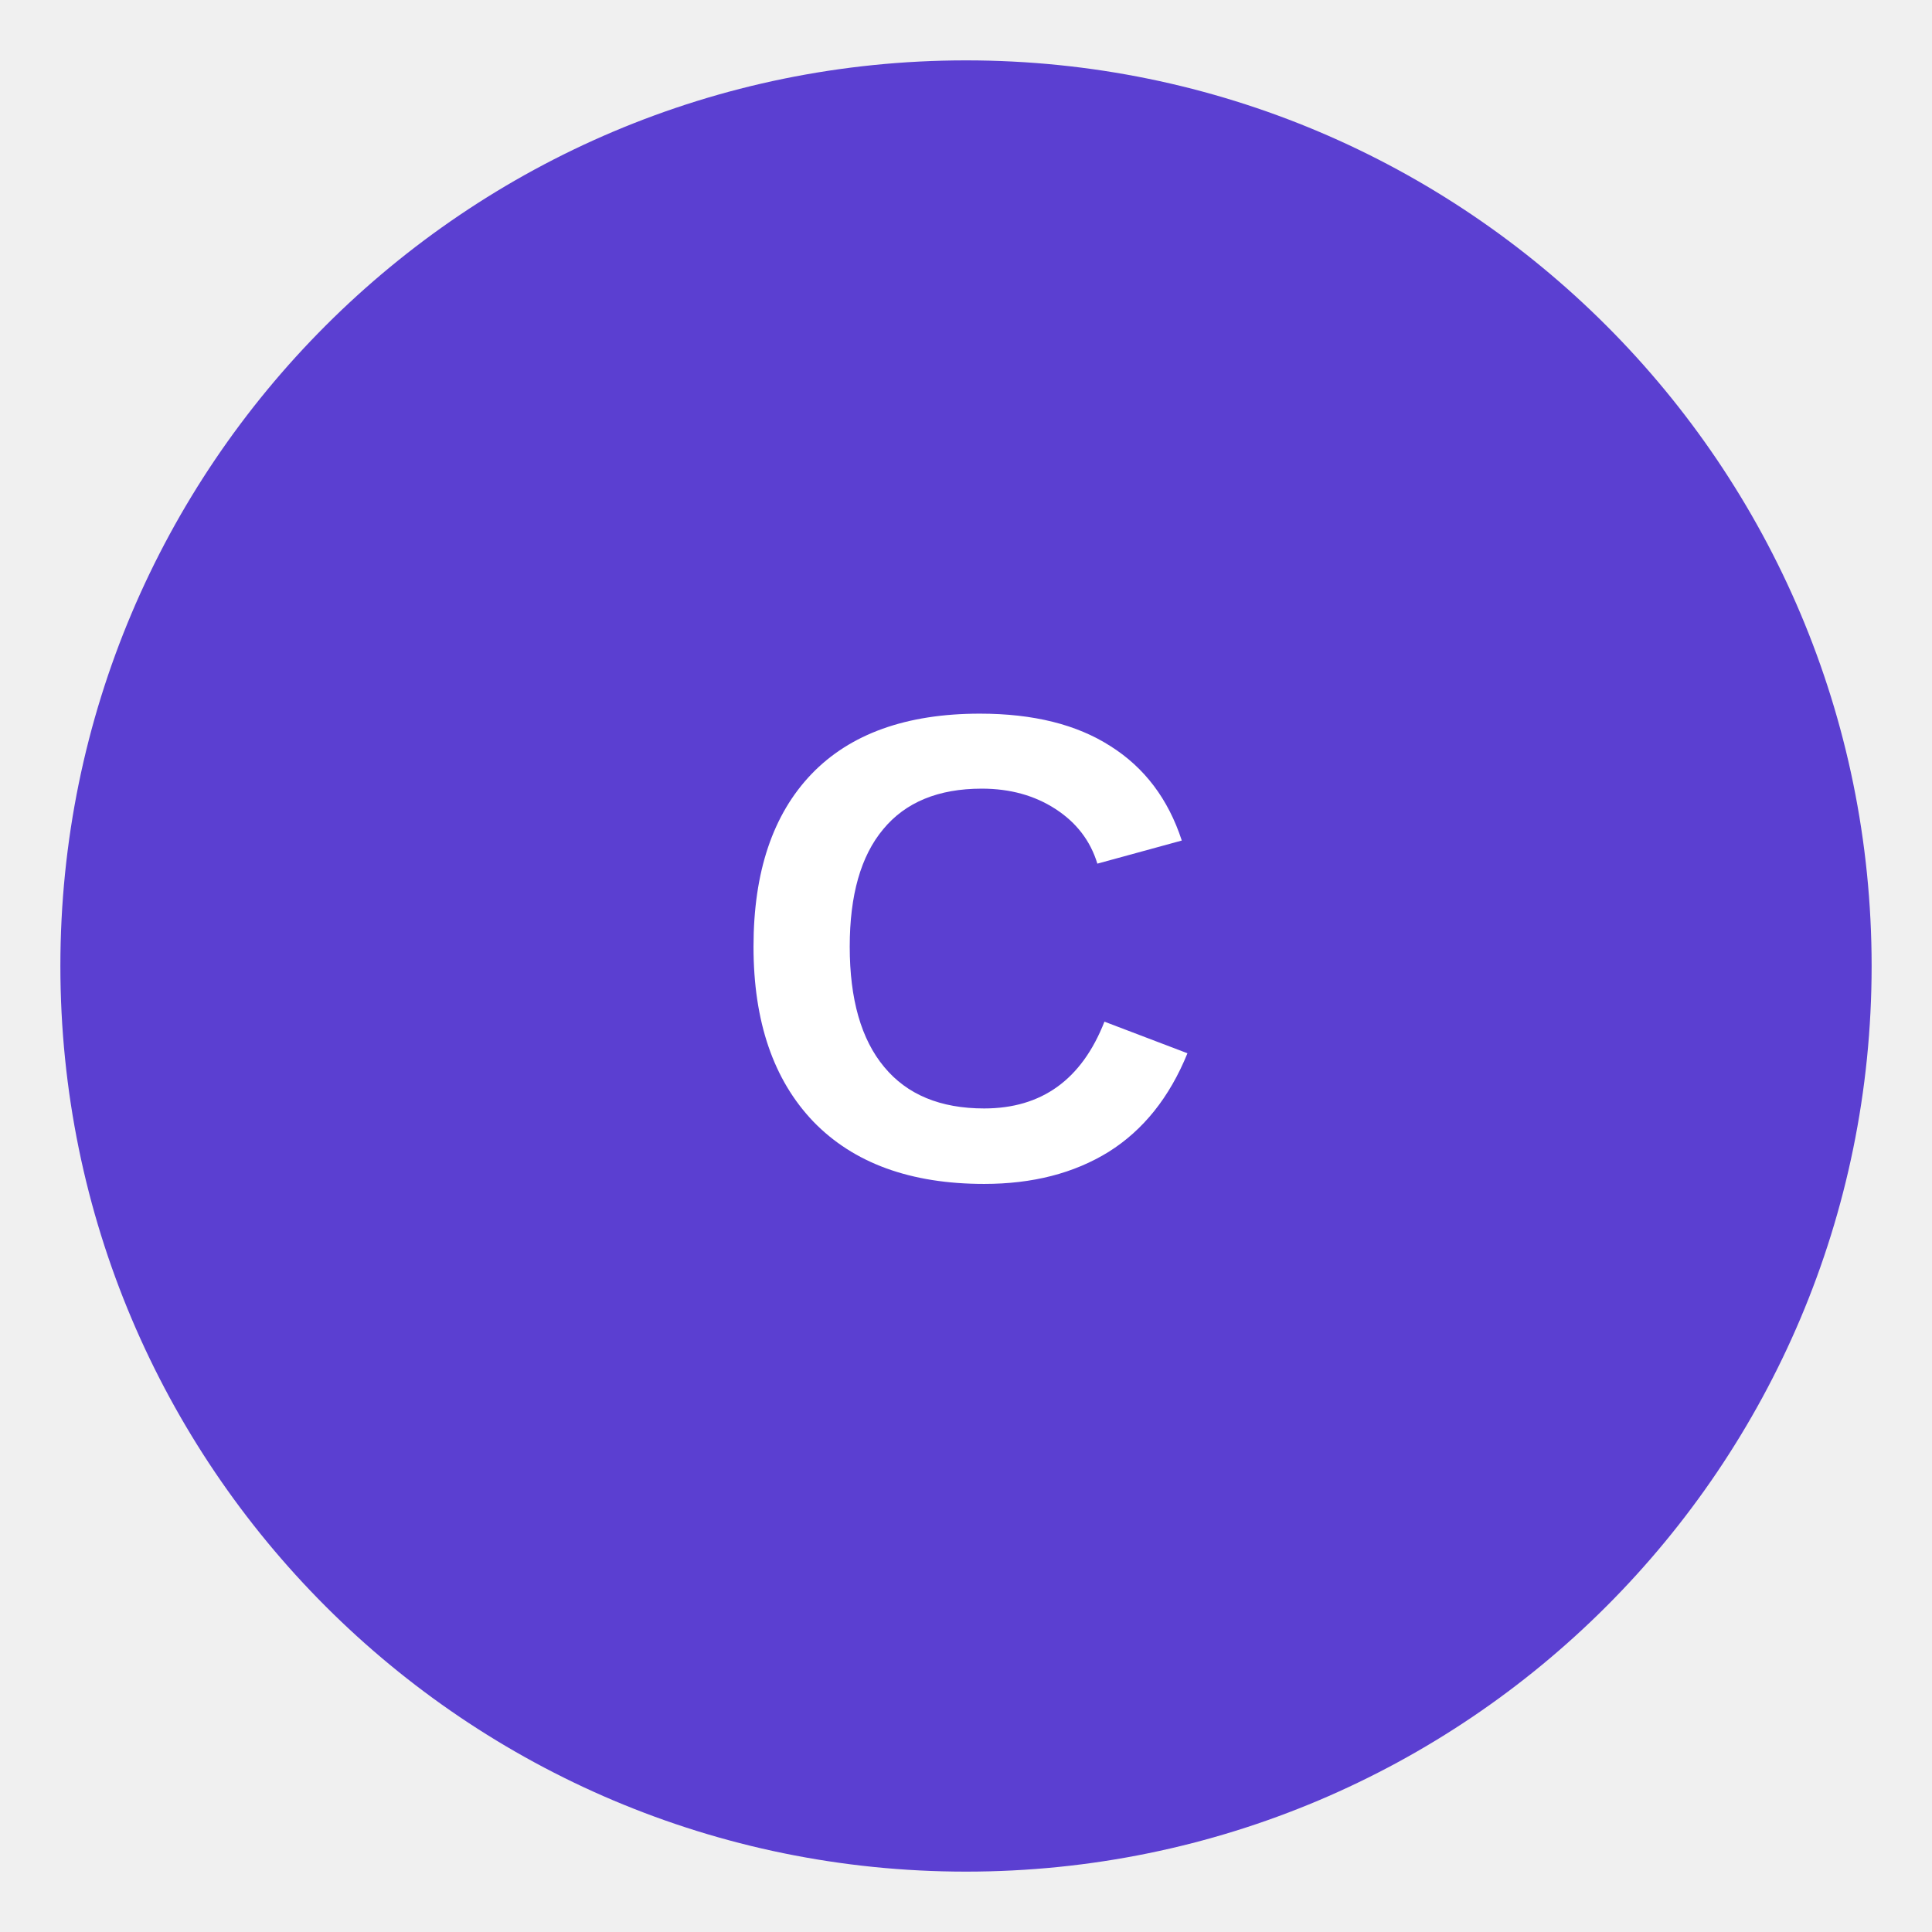
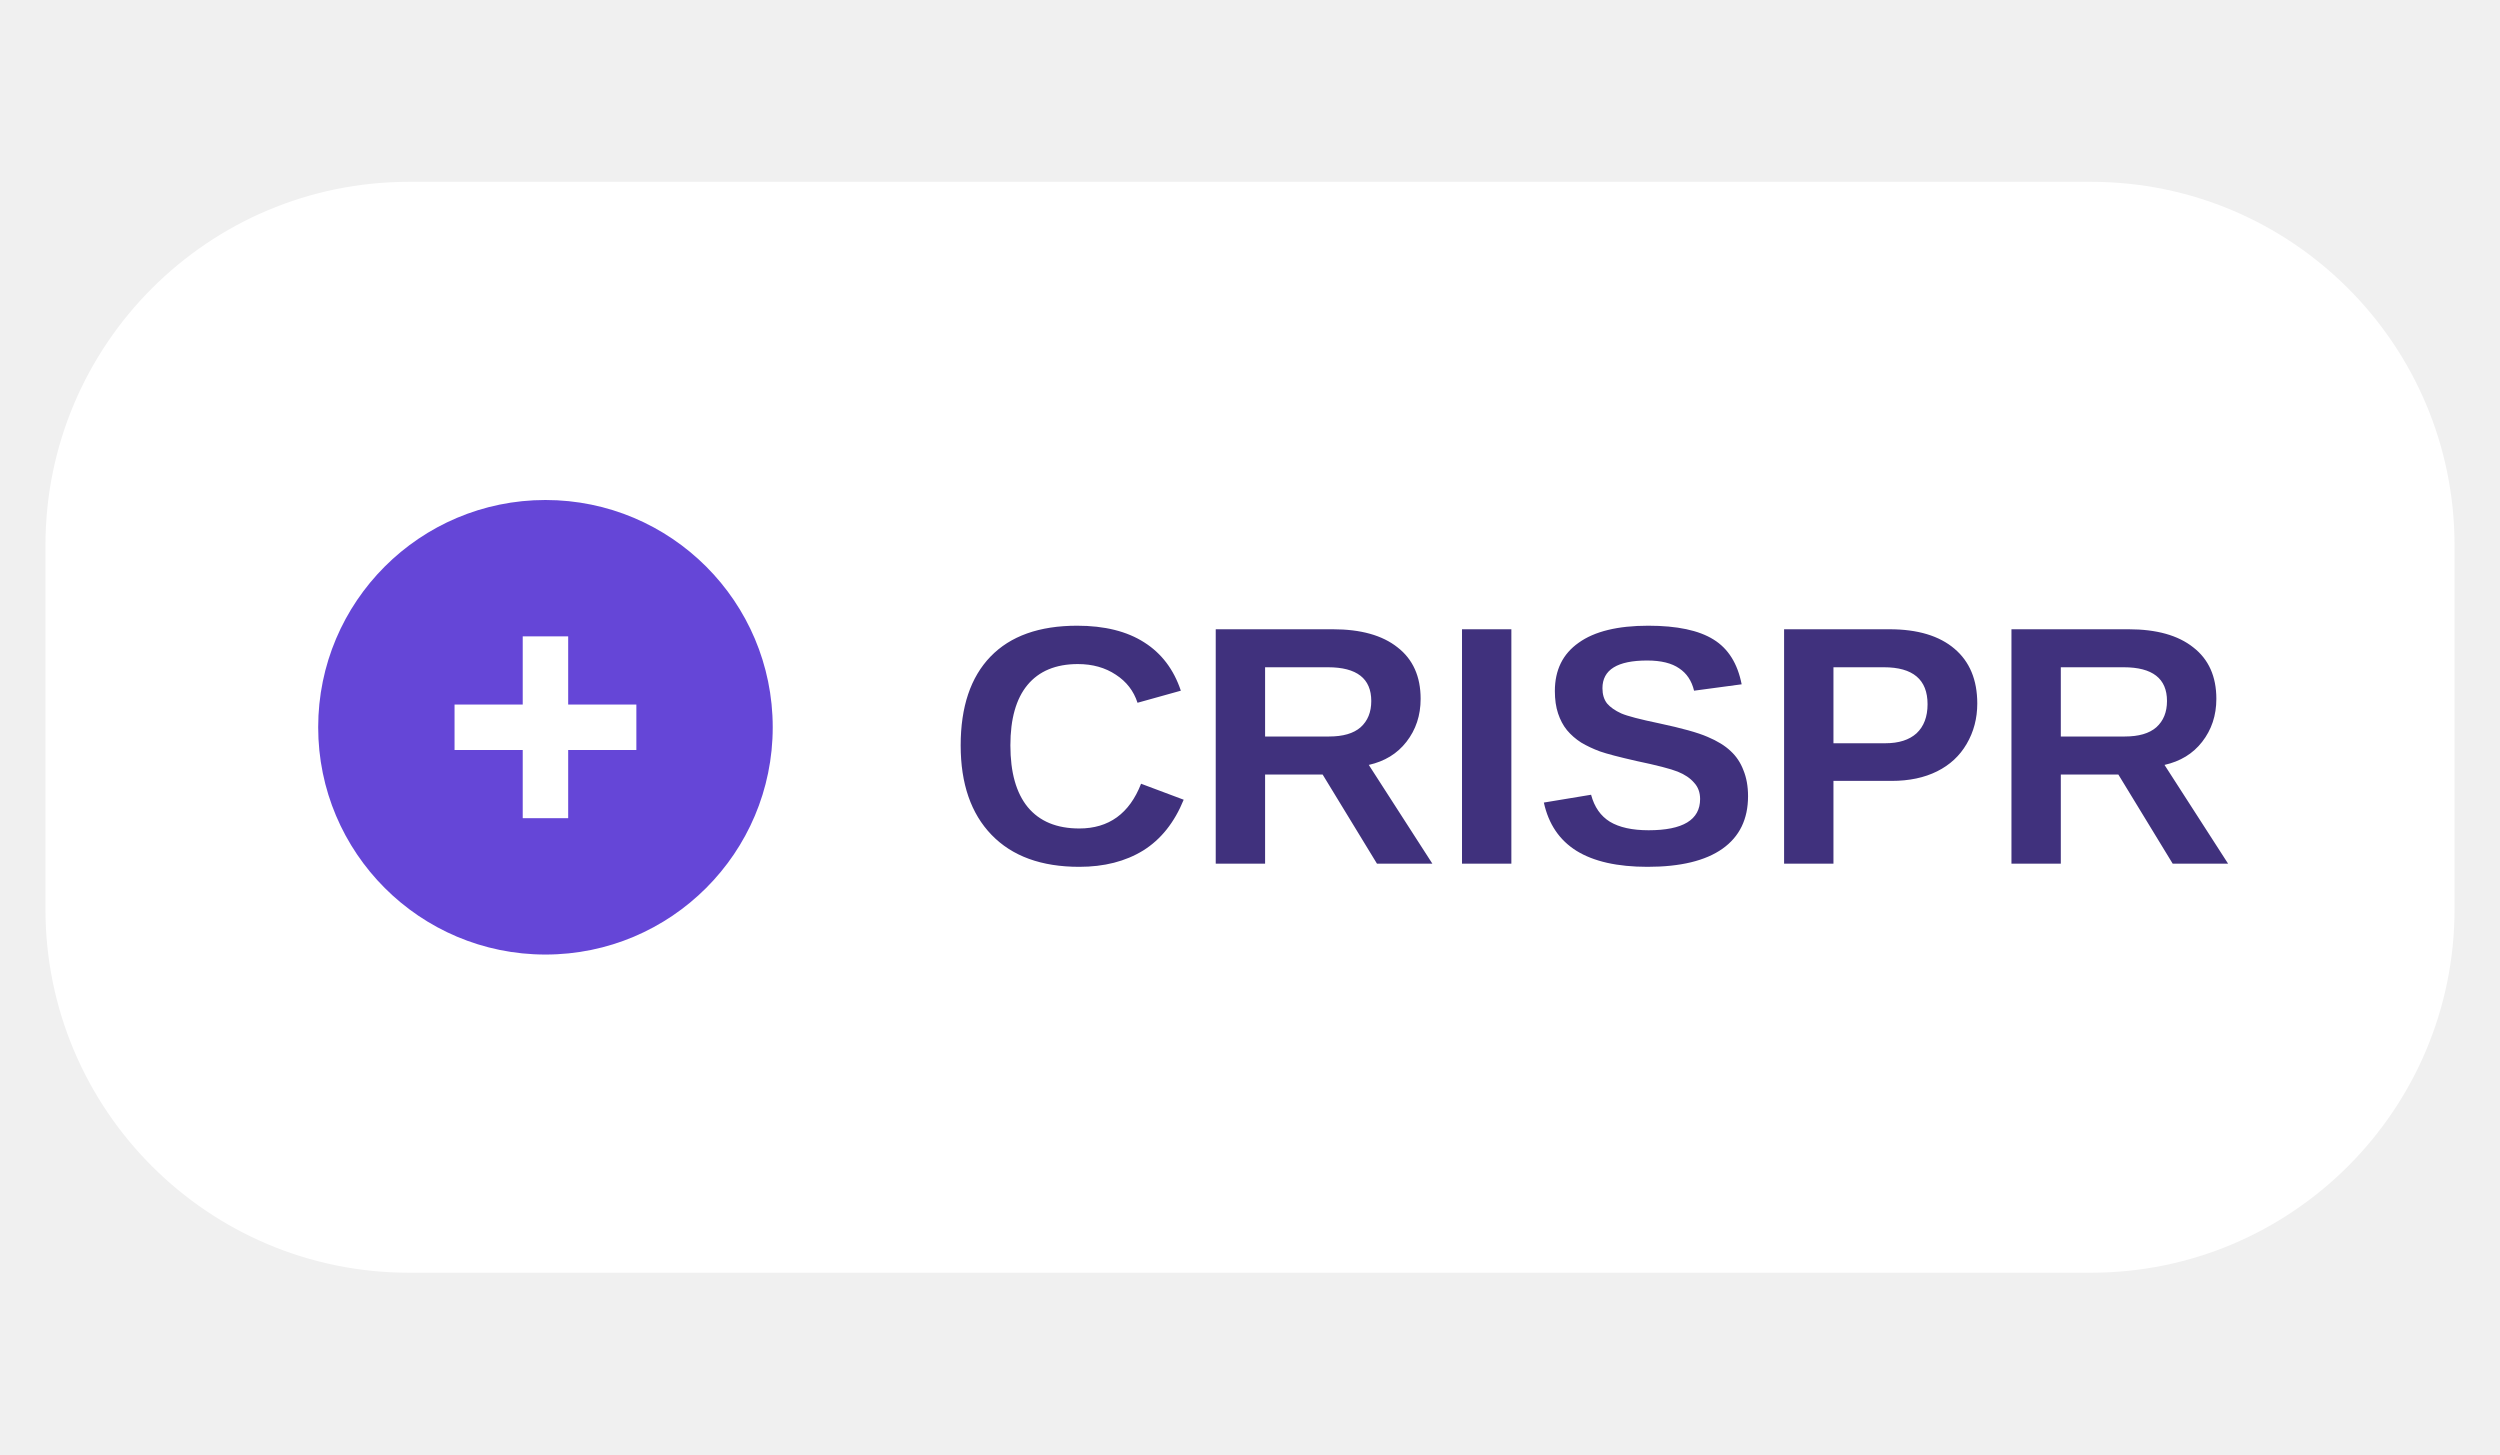
- <svg xmlns="http://www.w3.org/2000/svg" width="64" height="64" viewBox="0 0 64 64">
-   <circle cx="32" cy="32" r="30" fill="#5B3FD1" />
-   <text x="32" y="39" text-anchor="middle" font-family="Arial,Helvetica,sans-serif" font-size="22" font-weight="700" fill="white">C</text>
+ <svg xmlns="http://www.w3.org/2000/svg" viewBox="0 0 110 64">
+   <rect x="2" y="8" width="106" height="48" rx="16" fill="#fff" />
+   <circle cx="24" cy="32" r="10" fill="#6546d7" />
+   <path d="M20 32h8M24 28v8" stroke="#fff" stroke-width="2" />
+   <text x="70" y="38" text-anchor="middle" font-family="Arial" font-size="15" font-weight="700" fill="#40317d">CRISPR</text>
</svg>
